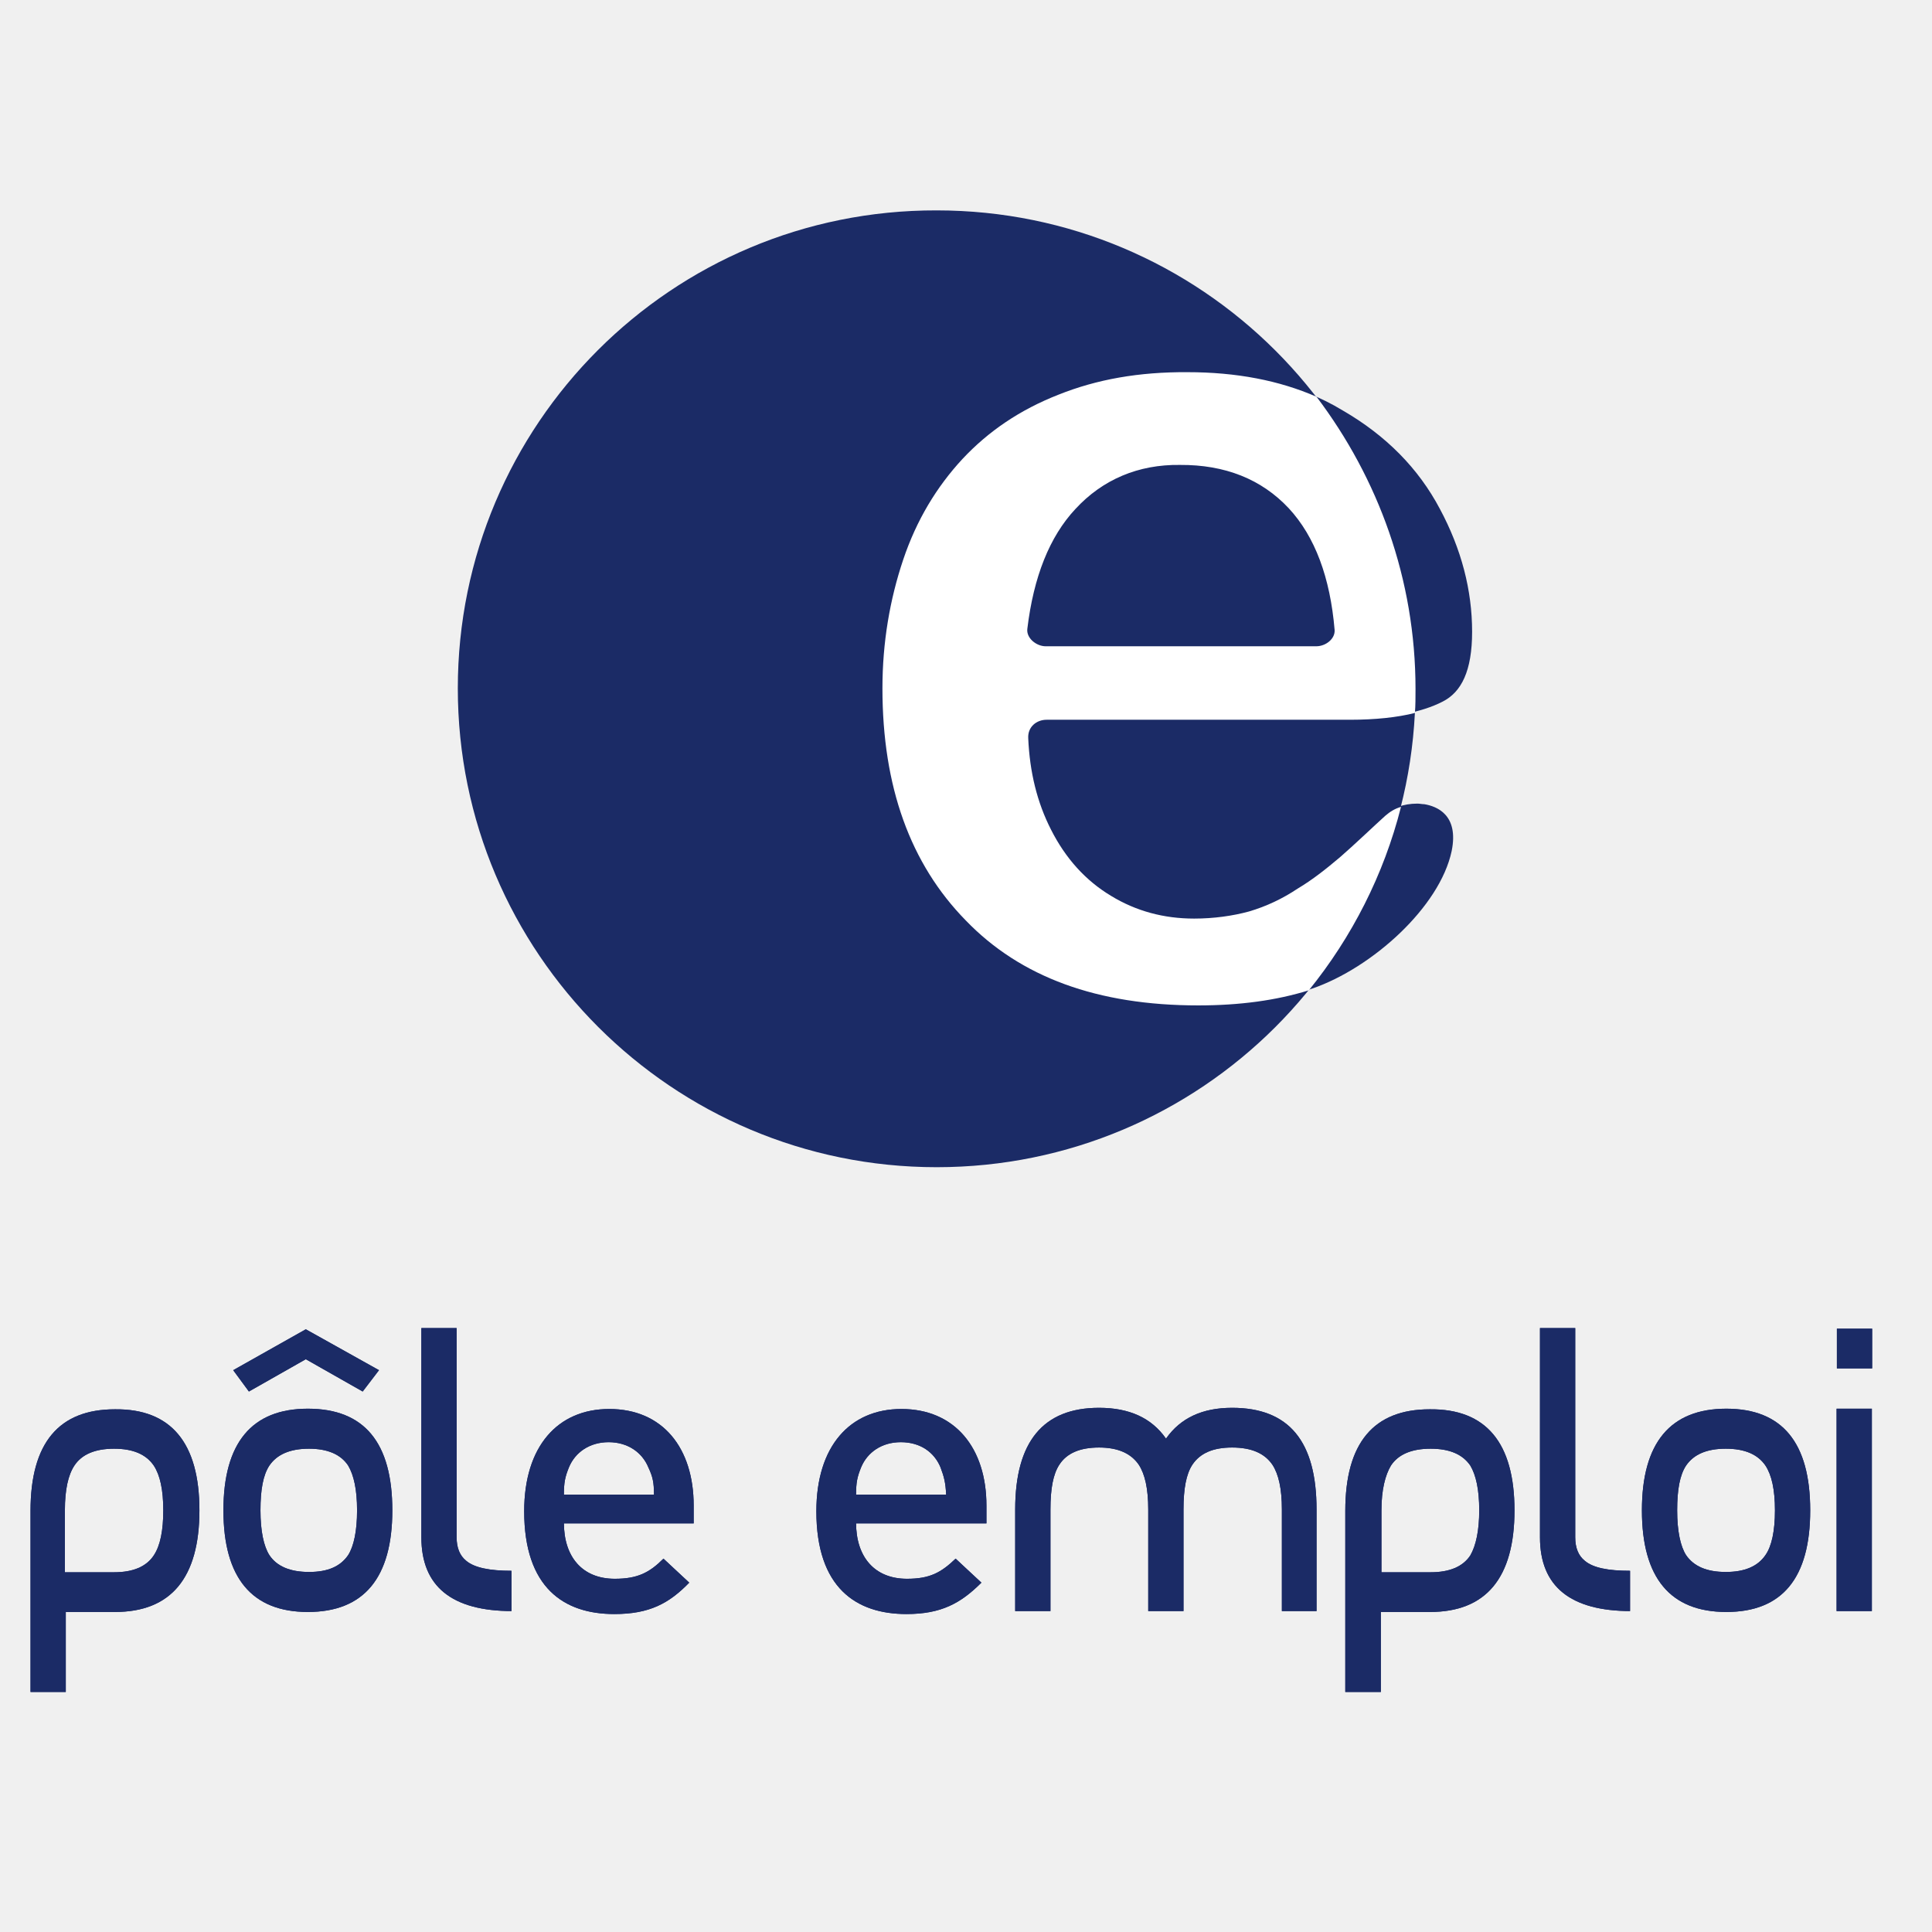
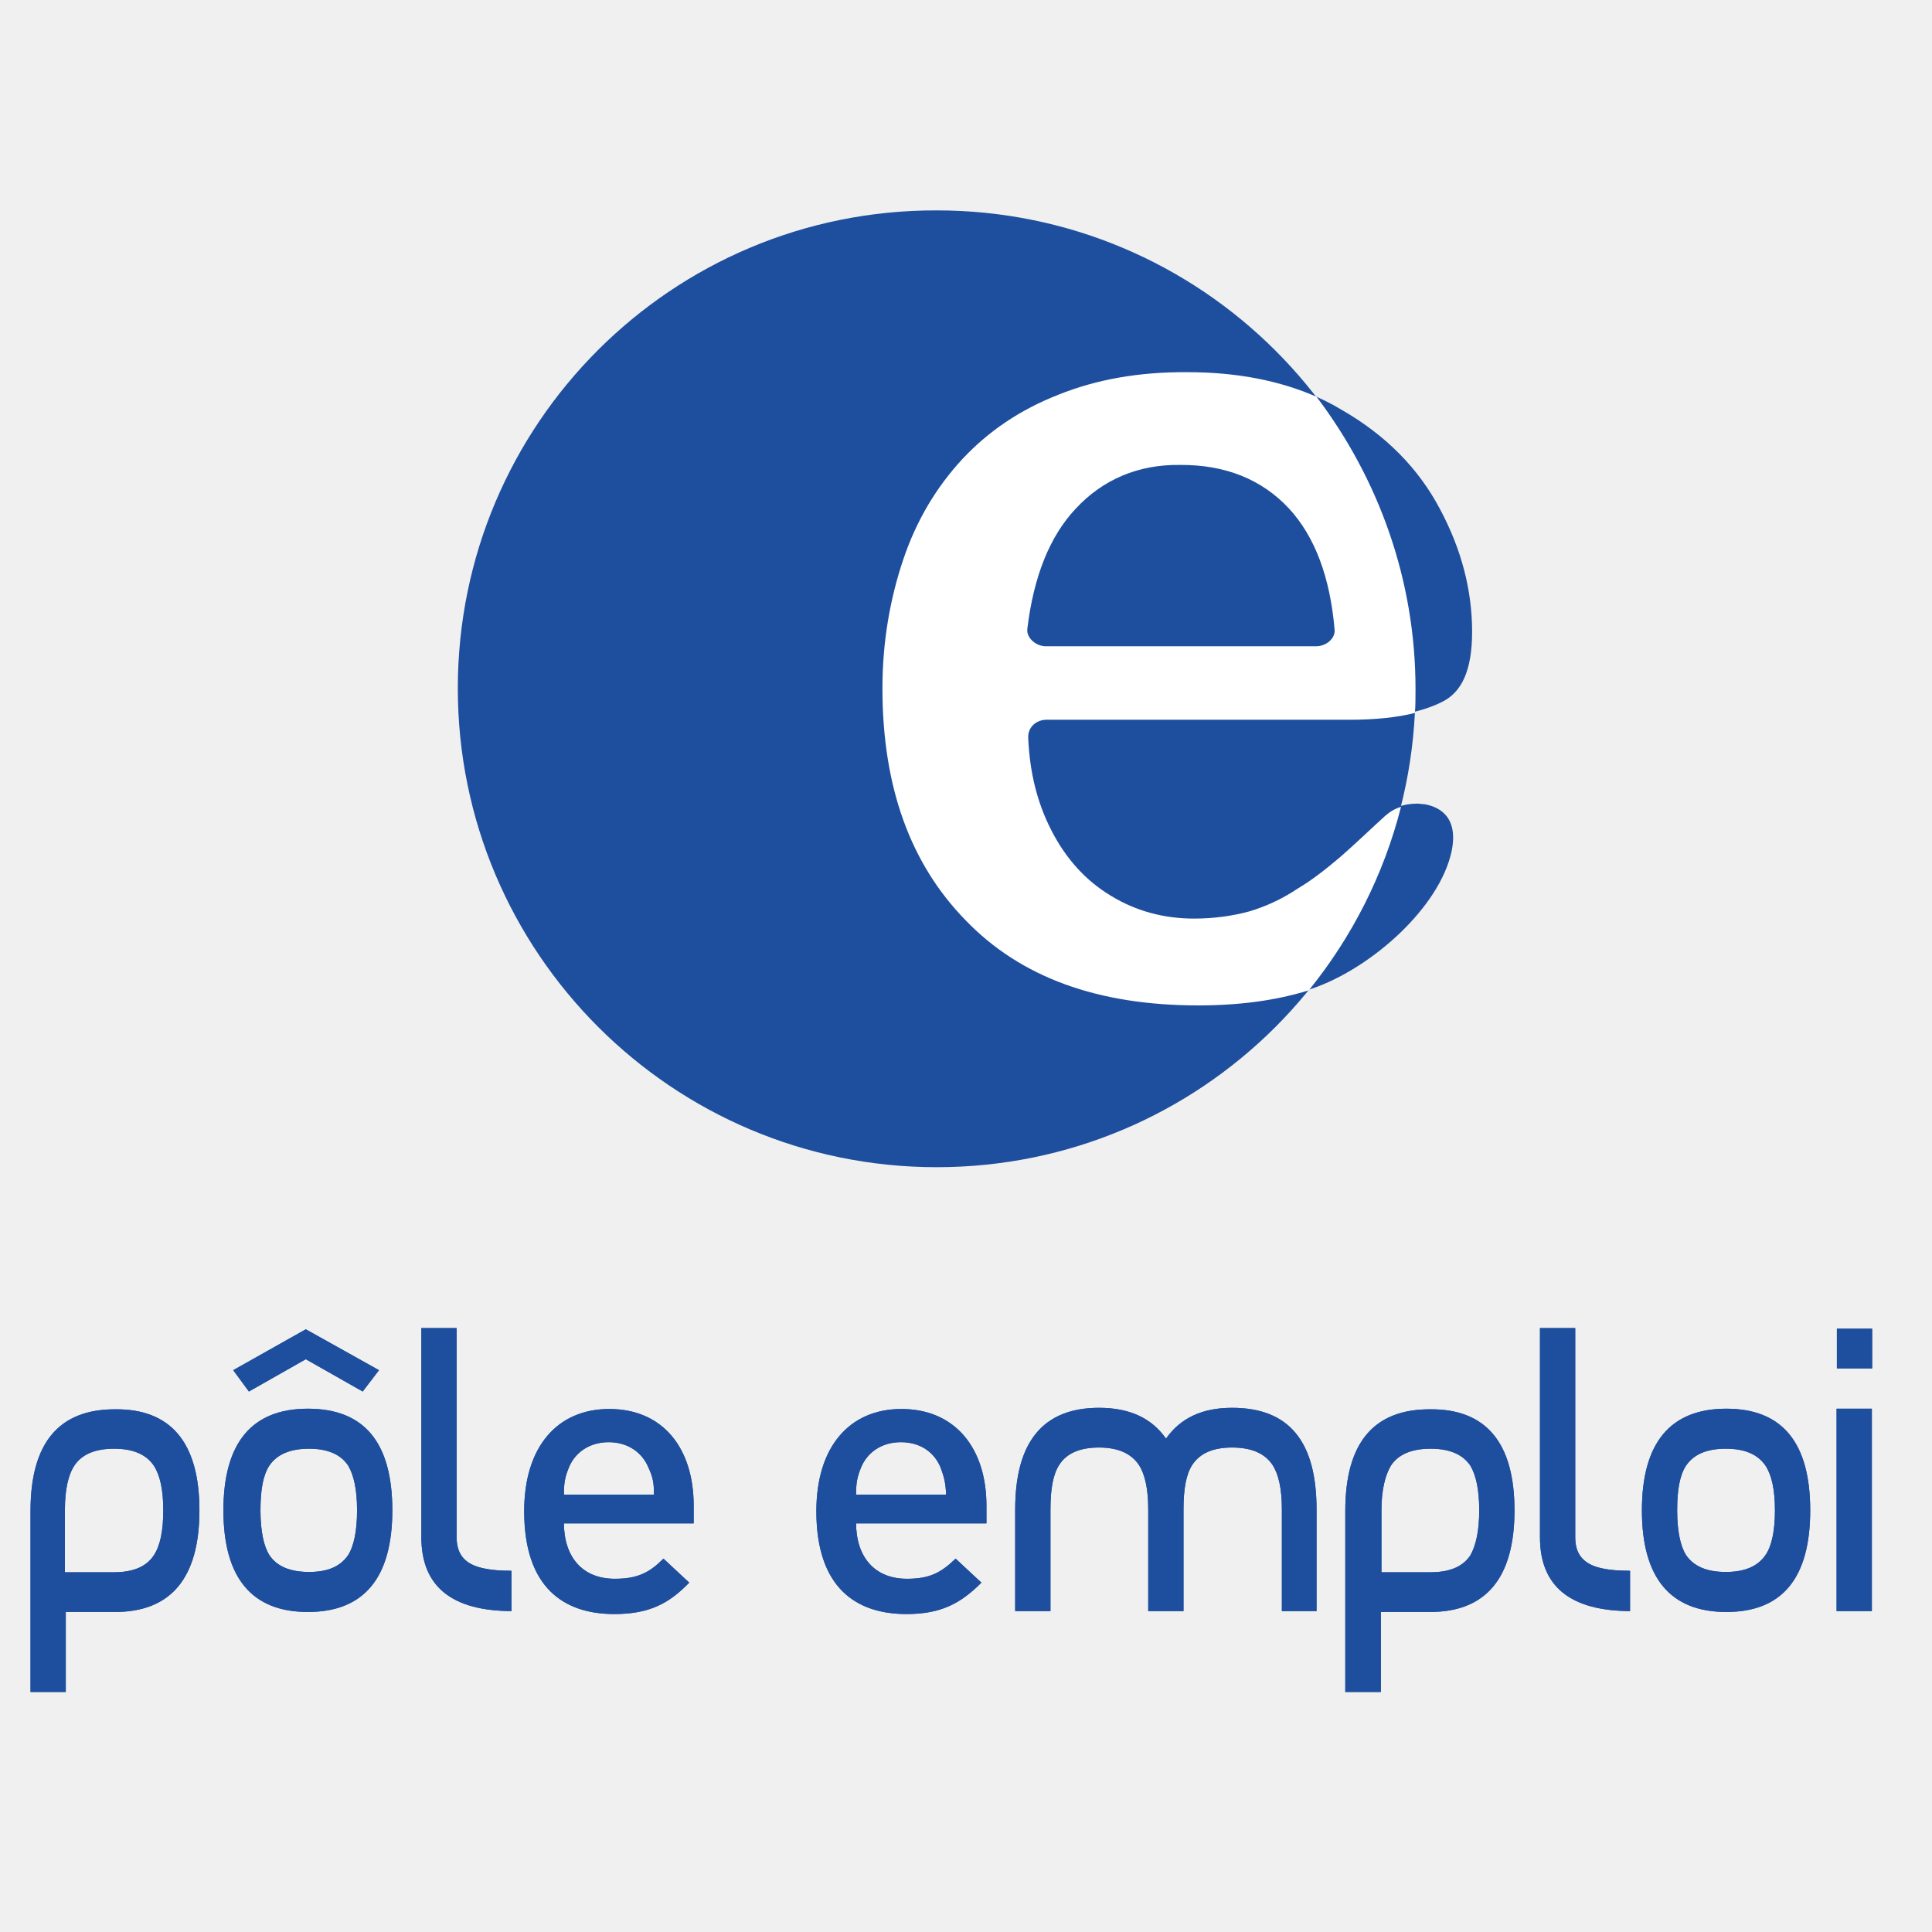
- <svg xmlns="http://www.w3.org/2000/svg" version="1.1" id="layer" x="0px" y="0px" viewBox="-153 -46 652 652" style="enable-background:new -153 -46 652 652;" xml:space="preserve">
+ <svg xmlns="http://www.w3.org/2000/svg" version="1.1" id="layer" x="0px" y="0px" viewBox="0 0 652 652" style="enable-background:new 0 0 652 652;" xml:space="preserve">
  <style type="text/css">
- 	.st0{fill:#1B2B66;}
+ 	.st0{fill:#1E4F9E;}
	.st1{fill:#FFFFFF;}
</style>
  <g>
    <g>
      <g>
-         <path class="st0" d="M1.5,186.3c0,89.2,72.4,161.6,161.6,161.6s161.6-72.1,161.6-161.6C324.7,97.2,252.3,25,163.1,25     C73.7,24.8,1.5,97.2,1.5,186.3" />
+         <path class="st0" d="M154.5,232.3c0,89.2,72.4,161.6,161.6,161.6s161.6-72.1,161.6-161.6c0-89.1-72.4-161.3-161.6-161.3     C226.7,70.8,154.5,143.2,154.5,232.3" />
      </g>
    </g>
    <g>
-       <path class="st0" d="M-97.9,463.7c0-7-1.1-11.9-3.2-15.1c-2.6-3.8-7-5.7-13.4-5.7c-6.4,0-10.9,1.9-13.4,5.7    c-2.1,3.2-3.2,8.1-3.2,15.1v20.9h16.6c6.4,0,10.9-1.9,13.4-5.7C-98.9,475.6-97.9,470.5-97.9,463.7 M-85.7,463.7    c0,22.8-9.6,34.3-28.5,34.3h-16.6v27h-11.9v-61.1c0-23,9.6-34.3,28.5-34.3C-95.3,429.4-85.7,440.9-85.7,463.7" />
-       <path class="st0" d="M-32.5,463.7c0-7-1.1-11.9-3-15.1c-2.5-3.8-7-5.7-13.2-5.7c-6.4,0-10.8,1.9-13.4,5.7c-2.1,3.2-3,8.1-3,15.1    s1.1,12.1,3,15.1c2.5,3.8,7,5.7,13.4,5.7c6.4,0,10.6-1.9,13.2-5.7C-33.6,475.8-32.5,470.7-32.5,463.7 M-25.1,416.4l-5.5,7.2    l-19.2-10.9l-19.2,10.9l-5.3-7.2l24.5-13.8L-25.1,416.4z M-20.6,463.7c0,22.8-9.6,34.3-28.5,34.3c-18.9,0-28.5-11.5-28.5-34.3    c0-22.8,9.6-34.3,28.5-34.3C-30,429.4-20.6,440.9-20.6,463.7" />
-       <path class="st0" d="M19.9,497.7c-20.4,0-30.7-8.3-30.7-24.9v-70.6H1.1v70.6c0,3.6,1.1,6.2,3.2,7.9c2.8,2.4,8.1,3.4,15.3,3.4v13.6    H19.9z" />
-       <path class="st0" d="M291.5,497.7h-11.9v-34.3c0-7-1.1-11.9-3.2-15.1c-2.6-3.8-7-5.8-13.6-5.8c-6.4,0-10.8,1.9-13.4,5.8    c-2.1,3.2-3,8.1-3,15.1v34.3h-11.9v-34.3c0-7-1.1-11.9-3.2-15.1c-2.6-3.8-7-5.8-13.4-5.8s-10.9,1.9-13.4,5.8    c-2.1,3.2-3,8.1-3,15.1v34.3h-11.9v-34.3c0-22.8,9.4-34.3,28.3-34.3c10.2,0,17.7,3.4,22.6,10.4c4.9-7,12.3-10.4,22.3-10.4    c19.2,0,28.5,11.3,28.5,34.3v34.3H291.5z" />
-       <path class="st0" d="M346.2,463.7c0-7-1.1-11.9-3-15.1c-2.6-3.8-7-5.7-13.4-5.7s-10.9,1.9-13.4,5.7c-1.9,3.2-3.2,8.1-3.2,15.1    v20.9h16.6c6.4,0,10.9-1.9,13.4-5.7C345.1,475.6,346.2,470.5,346.2,463.7 M358.1,463.7c0,22.8-9.6,34.3-28.5,34.3h-16.6v27H301    v-61.1c0-23,9.6-34.3,28.5-34.3C348.5,429.4,358.1,440.9,358.1,463.7" />
-       <path class="st0" d="M397.4,497.7c-20.4,0-30.7-8.3-30.7-24.9v-70.6h11.9v70.6c0,3.6,1.1,6.2,3.2,7.9c2.8,2.4,7.9,3.4,15.3,3.4    v13.6H397.4z" />
-       <path class="st0" d="M446,463.7c0-7-1.1-11.9-3.2-15.1c-2.6-3.8-7-5.7-13.4-5.7c-6.4,0-10.8,1.9-13.4,5.7c-2.1,3.2-3,8.1-3,15.1    s1.1,12.1,3,15.1c2.6,3.8,7,5.7,13.4,5.7c6.4,0,10.8-1.9,13.4-5.7C444.9,475.8,446,470.7,446,463.7 M457.9,463.7    c0,22.8-9.4,34.3-28.3,34.3c-18.9,0-28.5-11.5-28.5-34.3c0-22.8,9.6-34.3,28.5-34.3S457.9,440.9,457.9,463.7" />
-       <path class="st0" d="M466.8,429.4h11.9v68.3h-11.9V429.4z M478.8,415.8h-11.9v-13.4h11.9V415.8z" />
-       <path class="st0" d="M65.8,449.2c-2.1-5.1-7-8.5-13.4-8.5c-6.4,0-11.3,3.4-13.4,8.5c-1.3,3.2-1.7,5.1-1.7,9.2h30.4    C67.7,454.3,67.3,452.4,65.8,449.2 M37.3,467.9c0,11.5,6.2,18.9,17.2,18.9c7.7,0,11.7-2.1,16.4-6.8l8.7,8.1    c-6.8,7-13.4,10.6-25.3,10.6c-17,0-30.4-8.9-30.4-34.7c0-21.9,11.3-34.5,28.7-34.5c18.1,0,28.5,13.2,28.5,32.6v6H37.3L37.3,467.9    L37.3,467.9z" />
-       <path class="st0" d="M164.4,449.2c-2.1-5.1-6.8-8.5-13.4-8.5c-6.4,0-11.3,3.4-13.4,8.5c-1.3,3.2-1.7,5.1-1.7,9.2h30.4    C166.1,454.3,165.6,452.4,164.4,449.2 M135.9,467.9c0,11.5,6.2,18.9,17.2,18.9c7.7,0,11.5-2.1,16.4-6.8l8.7,8.1    c-7,7-13.6,10.6-25.3,10.6c-17,0-30.4-8.9-30.4-34.7c0-21.9,11.3-34.5,28.7-34.5c18.1,0,28.7,13.2,28.7,32.6v6h-44.1    C135.9,468.2,135.9,467.9,135.9,467.9z" />
-       <path class="st0" d="M-97.9,463.7c0-7-1.1-11.9-3.2-15.1c-2.6-3.8-7-5.7-13.4-5.7c-6.4,0-10.9,1.9-13.4,5.7    c-2.1,3.2-3.2,8.1-3.2,15.1v20.9h16.6c6.4,0,10.9-1.9,13.4-5.7C-98.9,475.6-97.9,470.5-97.9,463.7 M-85.7,463.7    c0,22.8-9.6,34.3-28.5,34.3h-16.6v27h-11.9v-61.1c0-23,9.6-34.3,28.5-34.3C-95.3,429.4-85.7,440.9-85.7,463.7" />
-       <path class="st0" d="M-32.5,463.7c0-7-1.1-11.9-3-15.1c-2.5-3.8-7-5.7-13.2-5.7c-6.4,0-10.8,1.9-13.4,5.7c-2.1,3.2-3,8.1-3,15.1    s1.1,12.1,3,15.1c2.5,3.8,7,5.7,13.4,5.7c6.4,0,10.6-1.9,13.2-5.7C-33.6,475.8-32.5,470.7-32.5,463.7 M-25.1,416.4l-5.5,7.2    l-19.2-10.9l-19.2,10.9l-5.3-7.2l24.5-13.8L-25.1,416.4z M-20.6,463.7c0,22.8-9.6,34.3-28.5,34.3c-18.9,0-28.5-11.5-28.5-34.3    c0-22.8,9.6-34.3,28.5-34.3C-30,429.4-20.6,440.9-20.6,463.7" />
-       <path class="st0" d="M19.9,497.7c-20.4,0-30.7-8.3-30.7-24.9v-70.6H1.1v70.6c0,3.6,1.1,6.2,3.2,7.9c2.8,2.4,8.1,3.4,15.3,3.4v13.6    H19.9z" />
-       <path class="st0" d="M291.5,497.7h-11.9v-34.3c0-7-1.1-11.9-3.2-15.1c-2.6-3.8-7-5.8-13.6-5.8c-6.4,0-10.8,1.9-13.4,5.8    c-2.1,3.2-3,8.1-3,15.1v34.3h-11.9v-34.3c0-7-1.1-11.9-3.2-15.1c-2.6-3.8-7-5.8-13.4-5.8s-10.9,1.9-13.4,5.8    c-2.1,3.2-3,8.1-3,15.1v34.3h-11.9v-34.3c0-22.8,9.4-34.3,28.3-34.3c10.2,0,17.7,3.4,22.6,10.4c4.9-7,12.3-10.4,22.3-10.4    c19.2,0,28.5,11.3,28.5,34.3v34.3H291.5z" />
-       <path class="st0" d="M346.2,463.7c0-7-1.1-11.9-3-15.1c-2.6-3.8-7-5.7-13.4-5.7s-10.9,1.9-13.4,5.7c-1.9,3.2-3.2,8.1-3.2,15.1    v20.9h16.6c6.4,0,10.9-1.9,13.4-5.7C345.1,475.6,346.2,470.5,346.2,463.7 M358.1,463.7c0,22.8-9.6,34.3-28.5,34.3h-16.6v27H301    v-61.1c0-23,9.6-34.3,28.5-34.3C348.5,429.4,358.1,440.9,358.1,463.7" />
-       <path class="st0" d="M397.4,497.7c-20.4,0-30.7-8.3-30.7-24.9v-70.6h11.9v70.6c0,3.6,1.1,6.2,3.2,7.9c2.8,2.4,7.9,3.4,15.3,3.4    v13.6H397.4z" />
-       <path class="st0" d="M446,463.7c0-7-1.1-11.9-3.2-15.1c-2.6-3.8-7-5.7-13.4-5.7c-6.4,0-10.8,1.9-13.4,5.7c-2.1,3.2-3,8.1-3,15.1    s1.1,12.1,3,15.1c2.6,3.8,7,5.7,13.4,5.7c6.4,0,10.8-1.9,13.4-5.7C444.9,475.8,446,470.7,446,463.7 M457.9,463.7    c0,22.8-9.4,34.3-28.3,34.3c-18.9,0-28.5-11.5-28.5-34.3c0-22.8,9.6-34.3,28.5-34.3S457.9,440.9,457.9,463.7" />
-       <path class="st0" d="M466.8,429.4h11.9v68.3h-11.9V429.4z M478.8,415.8h-11.9v-13.4h11.9V415.8z" />
-       <path class="st0" d="M65.8,449.2c-2.1-5.1-7-8.5-13.4-8.5c-6.4,0-11.3,3.4-13.4,8.5c-1.3,3.2-1.7,5.1-1.7,9.2h30.4    C67.7,454.3,67.3,452.4,65.8,449.2 M37.3,467.9c0,11.5,6.2,18.9,17.2,18.9c7.7,0,11.7-2.1,16.4-6.8l8.7,8.1    c-6.8,7-13.4,10.6-25.3,10.6c-17,0-30.4-8.9-30.4-34.7c0-21.9,11.3-34.5,28.7-34.5c18.1,0,28.5,13.2,28.5,32.6v6H37.3L37.3,467.9    L37.3,467.9z" />
-       <path class="st0" d="M164.4,449.2c-2.1-5.1-6.8-8.5-13.4-8.5c-6.4,0-11.3,3.4-13.4,8.5c-1.3,3.2-1.7,5.1-1.7,9.2h30.4    C166.1,454.3,165.6,452.4,164.4,449.2 M135.9,467.9c0,11.5,6.2,18.9,17.2,18.9c7.7,0,11.5-2.1,16.4-6.8l8.7,8.1    c-7,7-13.6,10.6-25.3,10.6c-17,0-30.4-8.9-30.4-34.7c0-21.9,11.3-34.5,28.7-34.5c18.1,0,28.7,13.2,28.7,32.6v6h-44.1    C135.9,468.2,135.9,467.9,135.9,467.9z" />
+       <path class="st0" d="M55.1,509.7c0-7-1.1-11.9-3.2-15.1c-2.6-3.8-7-5.7-13.4-5.7s-10.9,1.9-13.4,5.7c-2.1,3.2-3.2,8.1-3.2,15.1    v20.9h16.6c6.4,0,10.9-1.9,13.4-5.7C54.1,521.6,55.1,516.5,55.1,509.7 M67.3,509.7c0,22.8-9.6,34.3-28.5,34.3H22.2v27H10.3v-61.1    c0-23,9.6-34.3,28.5-34.3C57.7,475.4,67.3,486.9,67.3,509.7" />
+       <path class="st0" d="M120.5,509.7c0-7-1.1-11.9-3-15.1c-2.5-3.8-7-5.7-13.2-5.7c-6.4,0-10.8,1.9-13.4,5.7c-2.1,3.2-3,8.1-3,15.1    s1.1,12.1,3,15.1c2.5,3.8,7,5.7,13.4,5.7s10.6-1.9,13.2-5.7C119.4,521.8,120.5,516.7,120.5,509.7 M127.9,462.4l-5.5,7.2    l-19.2-10.9L84,469.6l-5.3-7.2l24.5-13.8L127.9,462.4z M132.4,509.7c0,22.8-9.6,34.3-28.5,34.3s-28.5-11.5-28.5-34.3    s9.6-34.3,28.5-34.3C123,475.4,132.4,486.9,132.4,509.7" />
+       <path class="st0" d="M172.9,543.7c-20.4,0-30.7-8.3-30.7-24.9v-70.6h11.9v70.6c0,3.6,1.1,6.2,3.2,7.9c2.8,2.4,8.1,3.4,15.3,3.4    v13.6H172.9z" />
+       <path class="st0" d="M444.5,543.7h-11.9v-34.3c0-7-1.1-11.9-3.2-15.1c-2.6-3.8-7-5.8-13.6-5.8c-6.4,0-10.8,1.9-13.4,5.8    c-2.1,3.2-3,8.1-3,15.1v34.3h-11.9v-34.3c0-7-1.1-11.9-3.2-15.1c-2.6-3.8-7-5.8-13.4-5.8c-6.4,0-10.9,1.9-13.4,5.8    c-2.1,3.2-3,8.1-3,15.1v34.3h-11.9v-34.3c0-22.8,9.4-34.3,28.3-34.3c10.2,0,17.7,3.4,22.6,10.4c4.9-7,12.3-10.4,22.3-10.4    c19.2,0,28.5,11.3,28.5,34.3v34.3H444.5z" />
+       <path class="st0" d="M499.2,509.7c0-7-1.1-11.9-3-15.1c-2.6-3.8-7-5.7-13.4-5.7s-10.9,1.9-13.4,5.7c-1.9,3.2-3.2,8.1-3.2,15.1    v20.9h16.6c6.4,0,10.9-1.9,13.4-5.7C498.1,521.6,499.2,516.5,499.2,509.7 M511.1,509.7c0,22.8-9.6,34.3-28.5,34.3H466v27h-12    v-61.1c0-23,9.6-34.3,28.5-34.3C501.5,475.4,511.1,486.9,511.1,509.7" />
+       <path class="st0" d="M550.4,543.7c-20.4,0-30.7-8.3-30.7-24.9v-70.6h11.9v70.6c0,3.6,1.1,6.2,3.2,7.9c2.8,2.4,7.9,3.4,15.3,3.4    v13.6H550.4z" />
+       <path class="st0" d="M599,509.7c0-7-1.1-11.9-3.2-15.1c-2.6-3.8-7-5.7-13.4-5.7c-6.4,0-10.8,1.9-13.4,5.7c-2.1,3.2-3,8.1-3,15.1    s1.1,12.1,3,15.1c2.6,3.8,7,5.7,13.4,5.7c6.4,0,10.8-1.9,13.4-5.7C597.9,521.8,599,516.7,599,509.7 M610.9,509.7    c0,22.8-9.4,34.3-28.3,34.3c-18.9,0-28.5-11.5-28.5-34.3s9.6-34.3,28.5-34.3C601.5,475.4,610.9,486.9,610.9,509.7" />
+       <path class="st0" d="M619.8,475.4h11.9v68.3h-11.9V475.4z M631.8,461.8h-11.9v-13.4h11.9V461.8z" />
+       <path class="st0" d="M218.8,495.2c-2.1-5.1-7-8.5-13.4-8.5c-6.4,0-11.3,3.4-13.4,8.5c-1.3,3.2-1.7,5.1-1.7,9.2h30.4    C220.7,500.3,220.3,498.4,218.8,495.2 M190.3,513.9c0,11.5,6.2,18.9,17.2,18.9c7.7,0,11.7-2.1,16.4-6.8l8.7,8.1    c-6.8,7-13.4,10.6-25.3,10.6c-17,0-30.4-8.9-30.4-34.7c0-21.9,11.3-34.5,28.7-34.5c18.1,0,28.5,13.2,28.5,32.6v6h-43.8V513.9    L190.3,513.9z" />
+       <path class="st0" d="M317.4,495.2c-2.1-5.1-6.8-8.5-13.4-8.5c-6.4,0-11.3,3.4-13.4,8.5c-1.3,3.2-1.7,5.1-1.7,9.2h30.4    C319.1,500.3,318.6,498.4,317.4,495.2 M288.9,513.9c0,11.5,6.2,18.9,17.2,18.9c7.7,0,11.5-2.1,16.4-6.8l8.7,8.1    c-7,7-13.6,10.6-25.3,10.6c-17,0-30.4-8.9-30.4-34.7c0-21.9,11.3-34.5,28.7-34.5c18.1,0,28.7,13.2,28.7,32.6v6h-44.1    C288.9,514.2,288.9,513.9,288.9,513.9z" />
+       <path class="st0" d="M55.1,509.7c0-7-1.1-11.9-3.2-15.1c-2.6-3.8-7-5.7-13.4-5.7s-10.9,1.9-13.4,5.7c-2.1,3.2-3.2,8.1-3.2,15.1    v20.9h16.6c6.4,0,10.9-1.9,13.4-5.7C54.1,521.6,55.1,516.5,55.1,509.7 M67.3,509.7c0,22.8-9.6,34.3-28.5,34.3H22.2v27H10.3v-61.1    c0-23,9.6-34.3,28.5-34.3C57.7,475.4,67.3,486.9,67.3,509.7" />
+       <path class="st0" d="M120.5,509.7c0-7-1.1-11.9-3-15.1c-2.5-3.8-7-5.7-13.2-5.7c-6.4,0-10.8,1.9-13.4,5.7c-2.1,3.2-3,8.1-3,15.1    s1.1,12.1,3,15.1c2.5,3.8,7,5.7,13.4,5.7s10.6-1.9,13.2-5.7C119.4,521.8,120.5,516.7,120.5,509.7 M127.9,462.4l-5.5,7.2    l-19.2-10.9L84,469.6l-5.3-7.2l24.5-13.8L127.9,462.4z M132.4,509.7c0,22.8-9.6,34.3-28.5,34.3s-28.5-11.5-28.5-34.3    s9.6-34.3,28.5-34.3C123,475.4,132.4,486.9,132.4,509.7" />
+       <path class="st0" d="M172.9,543.7c-20.4,0-30.7-8.3-30.7-24.9v-70.6h11.9v70.6c0,3.6,1.1,6.2,3.2,7.9c2.8,2.4,8.1,3.4,15.3,3.4    v13.6H172.9z" />
+       <path class="st0" d="M444.5,543.7h-11.9v-34.3c0-7-1.1-11.9-3.2-15.1c-2.6-3.8-7-5.8-13.6-5.8c-6.4,0-10.8,1.9-13.4,5.8    c-2.1,3.2-3,8.1-3,15.1v34.3h-11.9v-34.3c0-7-1.1-11.9-3.2-15.1c-2.6-3.8-7-5.8-13.4-5.8c-6.4,0-10.9,1.9-13.4,5.8    c-2.1,3.2-3,8.1-3,15.1v34.3h-11.9v-34.3c0-22.8,9.4-34.3,28.3-34.3c10.2,0,17.7,3.4,22.6,10.4c4.9-7,12.3-10.4,22.3-10.4    c19.2,0,28.5,11.3,28.5,34.3v34.3H444.5z" />
+       <path class="st0" d="M499.2,509.7c0-7-1.1-11.9-3-15.1c-2.6-3.8-7-5.7-13.4-5.7s-10.9,1.9-13.4,5.7c-1.9,3.2-3.2,8.1-3.2,15.1    v20.9h16.6c6.4,0,10.9-1.9,13.4-5.7C498.1,521.6,499.2,516.5,499.2,509.7 M511.1,509.7c0,22.8-9.6,34.3-28.5,34.3H466v27h-12    v-61.1c0-23,9.6-34.3,28.5-34.3C501.5,475.4,511.1,486.9,511.1,509.7" />
+       <path class="st0" d="M550.4,543.7c-20.4,0-30.7-8.3-30.7-24.9v-70.6h11.9v70.6c0,3.6,1.1,6.2,3.2,7.9c2.8,2.4,7.9,3.4,15.3,3.4    v13.6H550.4z" />
+       <path class="st0" d="M599,509.7c0-7-1.1-11.9-3.2-15.1c-2.6-3.8-7-5.7-13.4-5.7c-6.4,0-10.8,1.9-13.4,5.7c-2.1,3.2-3,8.1-3,15.1    s1.1,12.1,3,15.1c2.6,3.8,7,5.7,13.4,5.7c6.4,0,10.8-1.9,13.4-5.7C597.9,521.8,599,516.7,599,509.7 M610.9,509.7    c0,22.8-9.4,34.3-28.3,34.3c-18.9,0-28.5-11.5-28.5-34.3s9.6-34.3,28.5-34.3C601.5,475.4,610.9,486.9,610.9,509.7" />
+       <path class="st0" d="M619.8,475.4h11.9v68.3h-11.9V475.4z M631.8,461.8h-11.9v-13.4h11.9V461.8z" />
+       <path class="st0" d="M218.8,495.2c-2.1-5.1-7-8.5-13.4-8.5c-6.4,0-11.3,3.4-13.4,8.5c-1.3,3.2-1.7,5.1-1.7,9.2h30.4    C220.7,500.3,220.3,498.4,218.8,495.2 M190.3,513.9c0,11.5,6.2,18.9,17.2,18.9c7.7,0,11.7-2.1,16.4-6.8l8.7,8.1    c-6.8,7-13.4,10.6-25.3,10.6c-17,0-30.4-8.9-30.4-34.7c0-21.9,11.3-34.5,28.7-34.5c18.1,0,28.5,13.2,28.5,32.6v6h-43.8V513.9    L190.3,513.9z" />
+       <path class="st0" d="M317.4,495.2c-2.1-5.1-6.8-8.5-13.4-8.5c-6.4,0-11.3,3.4-13.4,8.5c-1.3,3.2-1.7,5.1-1.7,9.2h30.4    C319.1,500.3,318.6,498.4,317.4,495.2 M288.9,513.9c0,11.5,6.2,18.9,17.2,18.9c7.7,0,11.5-2.1,16.4-6.8l8.7,8.1    c-7,7-13.6,10.6-25.3,10.6c-17,0-30.4-8.9-30.4-34.7c0-21.9,11.3-34.5,28.7-34.5c18.1,0,28.7,13.2,28.7,32.6v6h-44.1    C288.9,514.2,288.9,513.9,288.9,513.9z" />
    </g>
    <g>
-       <path class="st0" d="M281.9,125.5c8.9,9.6,14,23.4,15.5,41.1c0.2,3-3,5.5-6.2,5.5h-91.3c-3.2,0-6.6-2.8-6.2-5.9    c2.1-17.5,7.5-31.1,16.2-40.4c9.2-10,21.3-15.1,35.3-14.9C260.4,110.8,272.7,115.7,281.9,125.5 M218.7,82.7    c-5.1,1.1-9.8,2.6-14.5,4.5c-13,5.1-23.6,12.3-32.4,21.7c-8.7,9.4-15.5,20.6-20,34c-0.6,2.1-1.5,4.5-2.1,6.6V224    c4.5,16,12.3,29.4,23.2,40.4c18.5,19.2,44.5,28.7,78.5,28.7c14.5,0,27.5-1.9,38.5-5.5c20.2-7,43-27.5,47-46.4    c2.5-12.3-5.1-15.1-9.2-15.8c-0.8,0-1.5-0.2-2.4-0.2c-4.7,0-8.5,1.5-10.9,3.8c-2.8,2.5-11.1,10.4-15.3,14    c-4.5,3.8-9.2,7.4-14.3,10.6c-5.1,3.4-10.6,5.9-16.4,7.7c-5.5,1.5-11.9,2.3-18.5,2.3c-10.2,0-19.6-2.6-28.1-7.7    c-8.5-5.1-15.3-12.6-20.2-22.3c-4.7-9.1-7.2-19.4-7.7-30.9c-0.2-3.8,2.8-6.2,6.2-6.2h102.4c13.8,0,24.3-2.1,31.3-5.7    c6.4-3.2,10-10.4,10-23.6c0-14-3.6-27.9-10.9-41.5c-7.2-13.6-18.1-24.7-32.8-33.2c-7.4-4.5-15.5-7.7-24.5-9.8h-57.3V82.7z" />
+       <path class="st0" d="M434.9,171.5c8.9,9.6,14,23.4,15.5,41.1c0.2,3-3,5.5-6.2,5.5h-91.3c-3.2,0-6.6-2.8-6.2-5.9    c2.1-17.5,7.5-31.1,16.2-40.4c9.2-10,21.3-15.1,35.3-14.9C413.4,156.8,425.7,161.7,434.9,171.5 M371.7,128.7    c-5.1,1.1-9.8,2.6-14.5,4.5c-13,5.1-23.6,12.3-32.4,21.7c-8.7,9.4-15.5,20.6-20,34c-0.6,2.1-1.5,4.5-2.1,6.6V270    c4.5,16,12.3,29.4,23.2,40.4c18.5,19.2,44.5,28.7,78.5,28.7c14.5,0,27.5-1.9,38.5-5.5c20.2-7,43-27.5,47-46.4    c2.5-12.3-5.1-15.1-9.2-15.8c-0.8,0-1.5-0.2-2.4-0.2c-4.7,0-8.5,1.5-10.9,3.8c-2.8,2.5-11.1,10.4-15.3,14    c-4.5,3.8-9.2,7.4-14.3,10.6c-5.1,3.4-10.6,5.9-16.4,7.7c-5.5,1.5-11.9,2.3-18.5,2.3c-10.2,0-19.6-2.6-28.1-7.7    c-8.5-5.1-15.3-12.6-20.2-22.3c-4.7-9.1-7.2-19.4-7.7-30.9c-0.2-3.8,2.8-6.2,6.2-6.2h102.4c13.8,0,24.3-2.1,31.3-5.7    c6.4-3.2,10-10.4,10-23.6c0-14-3.6-27.9-10.9-41.5c-7.2-13.6-18.1-24.7-32.8-33.2c-7.4-4.5-15.5-7.7-24.5-9.8h-57.3v0H371.7z" />
    </g>
    <g>
-       <path class="st1" d="M281.9,125.5c8.9,9.6,14,23.4,15.5,41.1c0.2,3-3,5.5-6.2,5.5h-91.3c-3.2,0-6.6-2.8-6.2-5.9    c2.1-17.5,7.5-31.1,16.2-40.4c9.2-10,21.3-15.1,35.3-14.9C260.4,110.8,272.7,115.7,281.9,125.5 M204.2,87.2    c-13,5.1-23.6,12.3-32.4,21.7c-8.7,9.4-15.5,20.6-20,34c-4.5,13.4-7,27.9-7,43.4c0,33.2,9.4,59.2,28.1,78.3    c18.5,19.2,44.5,28.7,78.5,28.7c14,0,26.4-1.7,37.3-5.1c14.5-17.9,25.3-39,31.1-61.9c-2.1,0.6-3.8,1.7-5.3,3    c-2.8,2.5-11.1,10.4-15.3,14c-4.5,3.8-9.1,7.5-14.3,10.6c-5.1,3.4-10.6,6-16.4,7.7c-5.5,1.5-11.9,2.4-18.5,2.4    c-10.2,0-19.6-2.5-28.1-7.7c-8.5-5.1-15.3-12.6-20.2-22.3c-4.7-9.2-7.2-19.4-7.7-30.9c-0.2-3.8,2.8-6.2,6.2-6.2h102.4    c8.5,0,16-0.8,21.9-2.3c0.2-2.5,0.2-5.3,0.2-8.1c0-37-12.6-71.1-33.4-98.6c-12.6-5.5-27-8.3-43.6-8.3    C231.4,79.5,217.2,82,204.2,87.2" />
+       <path class="st1" d="M434.9,171.5c8.9,9.6,14,23.4,15.5,41.1c0.2,3-3,5.5-6.2,5.5h-91.3c-3.2,0-6.6-2.8-6.2-5.9    c2.1-17.5,7.5-31.1,16.2-40.4c9.2-10,21.3-15.1,35.3-14.9C413.4,156.8,425.7,161.7,434.9,171.5 M357.2,133.2    c-13,5.1-23.6,12.3-32.4,21.7c-8.7,9.4-15.5,20.6-20,34s-7,27.9-7,43.4c0,33.2,9.4,59.2,28.1,78.3c18.5,19.2,44.5,28.7,78.5,28.7    c14,0,26.4-1.7,37.3-5.1c14.5-17.9,25.3-39,31.1-61.9c-2.1,0.6-3.8,1.7-5.3,3c-2.8,2.5-11.1,10.4-15.3,14    c-4.5,3.8-9.1,7.5-14.3,10.6c-5.1,3.4-10.6,6-16.4,7.7c-5.5,1.5-11.9,2.4-18.5,2.4c-10.2,0-19.6-2.5-28.1-7.7    c-8.5-5.1-15.3-12.6-20.2-22.3c-4.7-9.2-7.2-19.4-7.7-30.9c-0.2-3.8,2.8-6.2,6.2-6.2h102.4c8.5,0,16-0.8,21.9-2.3    c0.2-2.5,0.2-5.3,0.2-8.1c0-37-12.6-71.1-33.4-98.6c-12.6-5.5-27-8.3-43.6-8.3C384.4,125.5,370.2,128,357.2,133.2" />
    </g>
  </g>
</svg>
